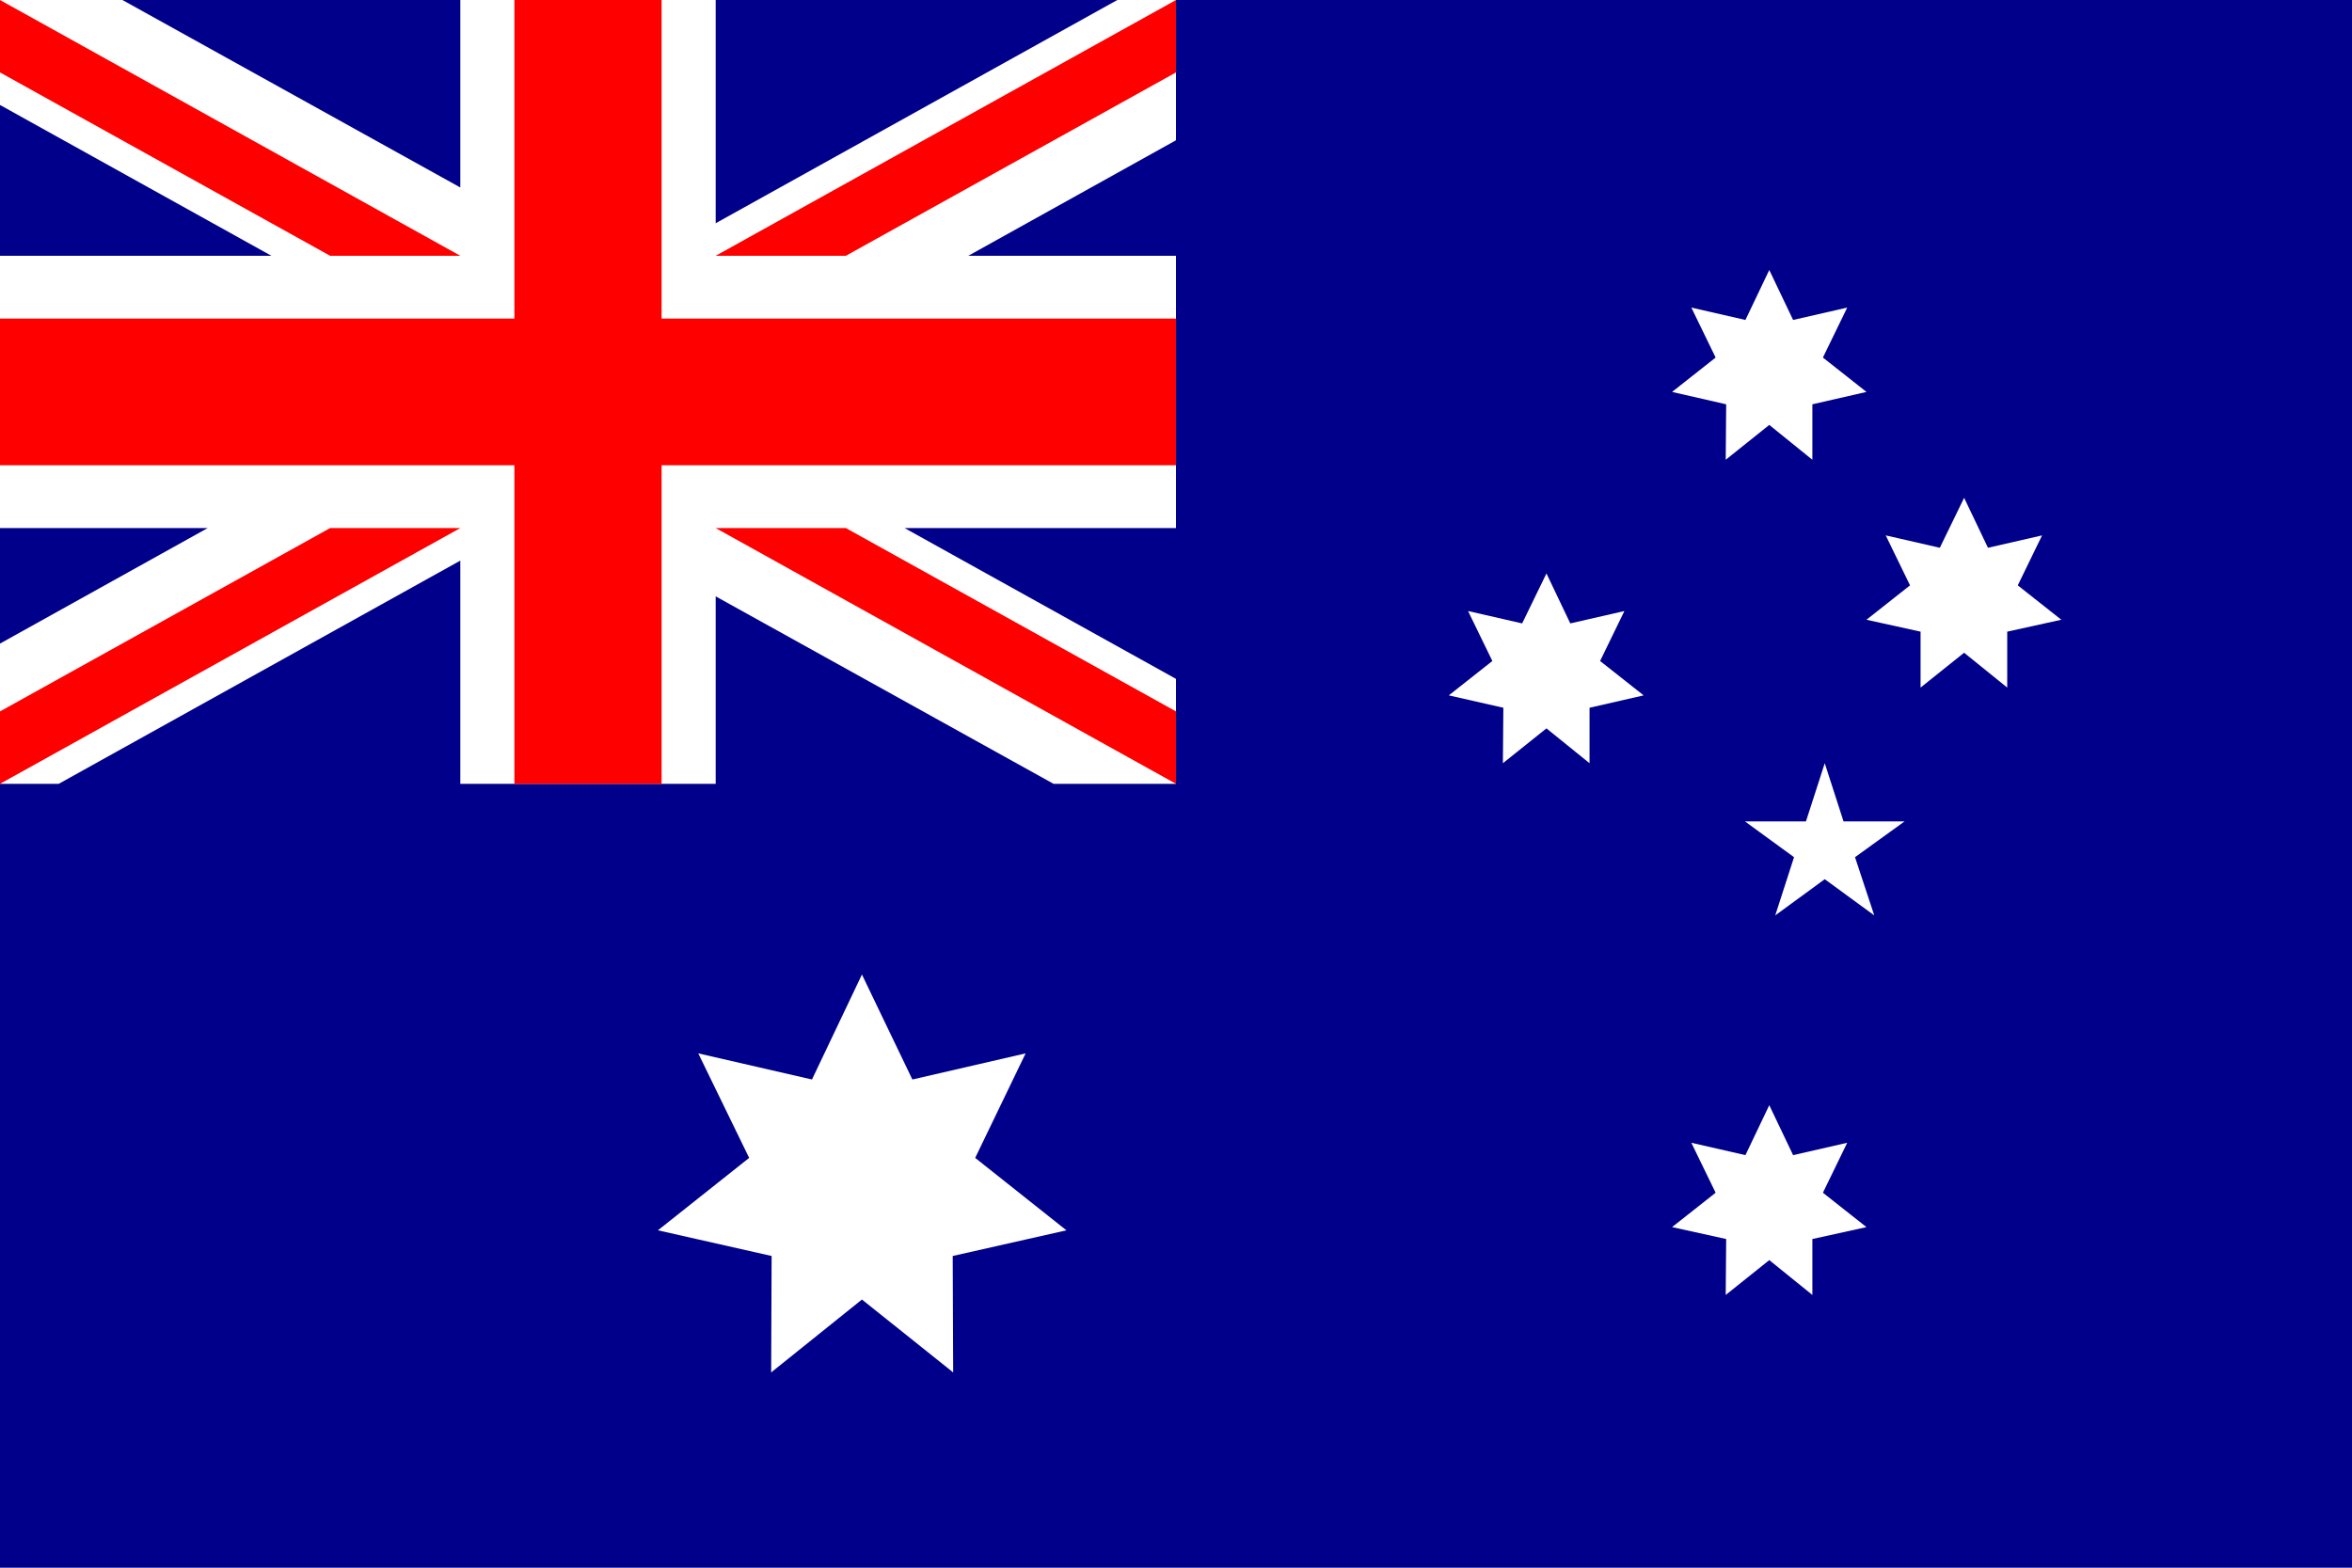
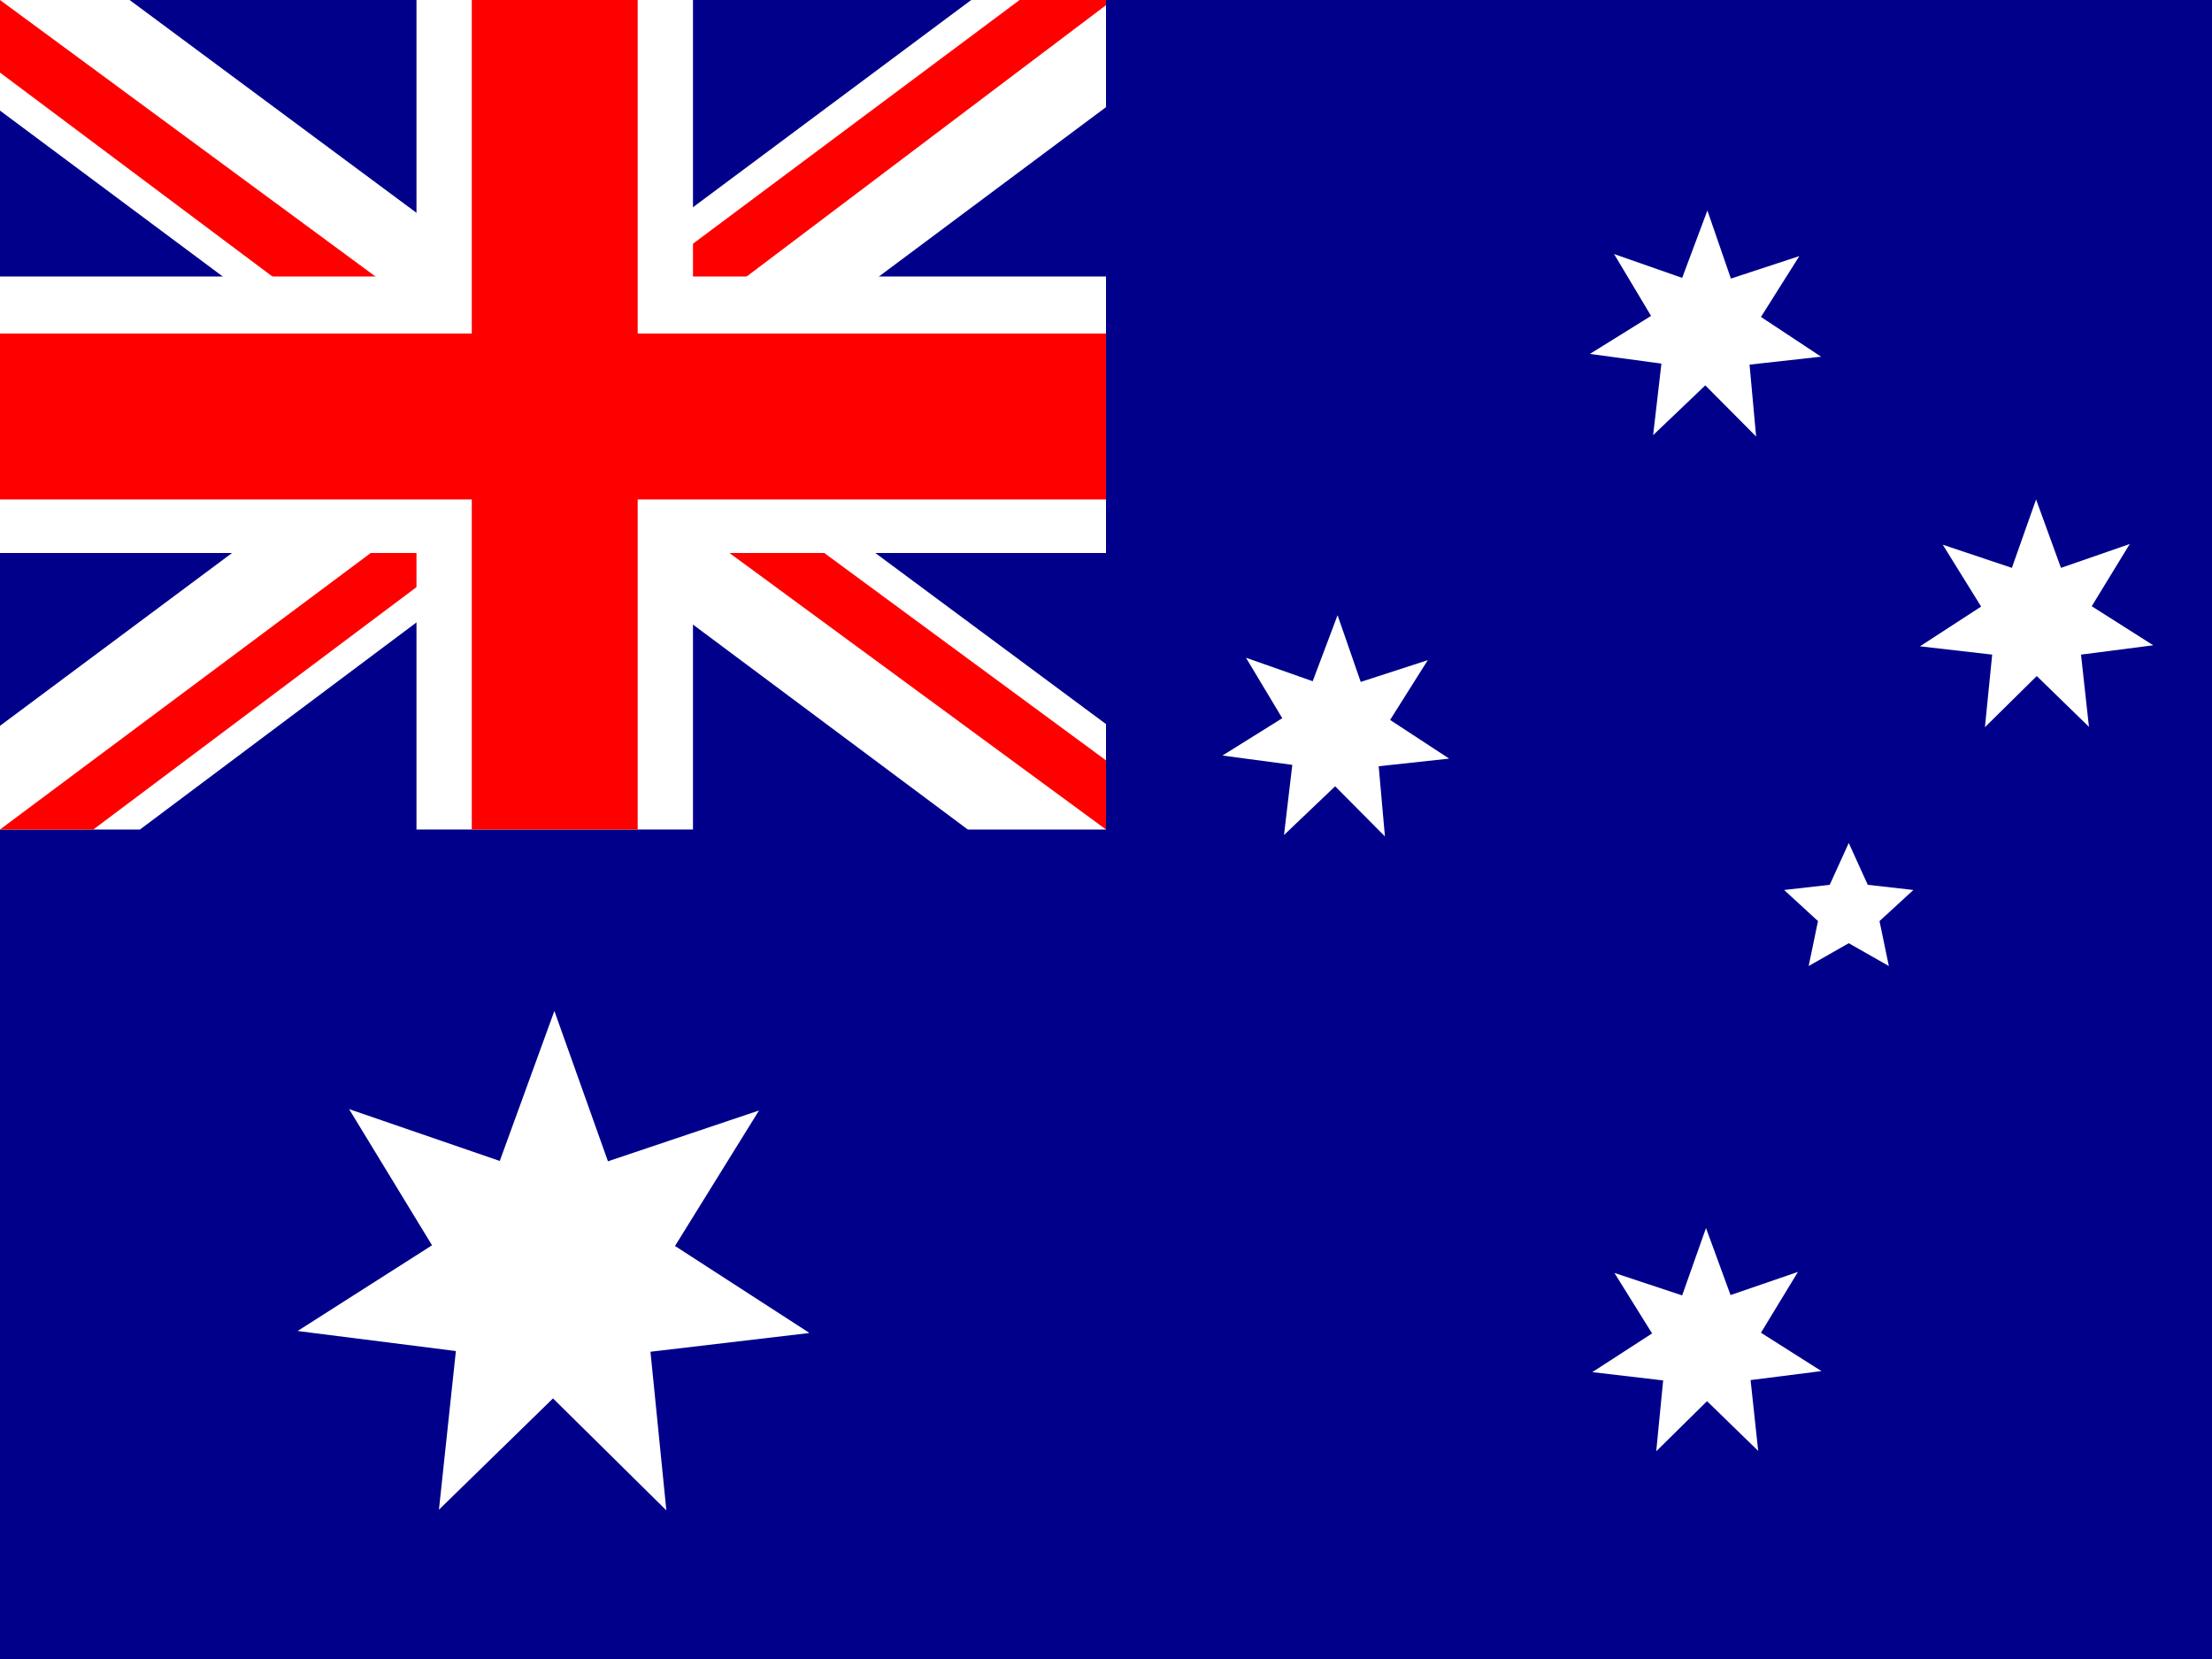
- <svg xmlns="http://www.w3.org/2000/svg" viewBox="0 0 513 342">
-   <path fill="#00008b" d="M0 0h513v342H0z" />
-   <g fill="#FFF">
-     <path d="m188 212.6 11 22.9 24.7-5.7-11 22.8 19.9 15.8-24.8 5.6.1 25.4-19.9-15.9-19.8 15.9.1-25.4-24.8-5.6 19.9-15.8-11.1-22.8 24.8 5.7zM385.9 241.1l5.2 10.9 11.8-2.7-5.3 10.9 9.5 7.5-11.8 2.6v12.2l-9.4-7.6-9.5 7.6.1-12.2-11.8-2.6 9.5-7.5-5.3-10.9 11.8 2.7zM337.3 125.1l5.2 10.9 11.8-2.7-5.3 10.9 9.5 7.5-11.8 2.7v12.1l-9.4-7.6-9.5 7.6.1-12.1-11.9-2.7 9.5-7.5-5.3-10.9L332 136zM385.9 58.9l5.2 10.9 11.8-2.7-5.3 10.9 9.5 7.5-11.8 2.7v12.1l-9.4-7.6-9.5 7.6.1-12.1-11.8-2.7 9.5-7.5-5.3-10.9 11.8 2.7zM428.4 108.6l5.2 10.9 11.8-2.7-5.3 10.9 9.5 7.5-11.8 2.6V150l-9.4-7.6-9.5 7.6v-12.2l-11.8-2.6 9.5-7.5-5.3-10.9 11.8 2.7zM398 166.5l4.1 12.7h13.3l-10.8 7.8 4.2 12.7-10.8-7.9-10.8 7.9 4.1-12.7-10.7-7.8h13.3z" />
-   </g>
-   <path fill="#00008b" d="M0 0h256.5v171H0z" />
-   <g fill="#FFF">
-     <path d="M256.5 0v30.6l-45.3 25.2h45.3v59.4h-59.2l59.2 32.9V171h-26.7l-73.7-40.9V171h-55.7v-48.7L12.8 171H0v-30.6l45.3-25.2H0V55.8h59.2L0 22.9V0h26.7l73.7 40.9V0h55.7v48.7L243.7 0z" />
-     <path d="M156.1 115.2 256.5 171v-15.8l-72-40zM100.4 55.8 0 0v15.8l72 40z" />
-   </g>
-   <g fill="red">
-     <path d="M144.3 0h-32.1v69.5H0v32h112.2V171h32.1v-69.5h112.2v-32H144.3z" />
-     <path d="M156.1 115.2 256.5 171v-15.8l-72-40zM72 115.2l-72 40V171l100.4-55.8zM100.4 55.8 0 0v15.8l72 40zM184.5 55.8l72-40V0L156.1 55.8z" />
-   </g>
+ <svg xmlns="http://www.w3.org/2000/svg" id="flag-icons-au" viewBox="0 0 640 480">
+   <path fill="#00008B" d="M0 0h640v480H0z" />
+   <path fill="#fff" d="m37.5 0 122 90.5L281 0h39v31l-120 89.5 120 89V240h-40l-120-89.5L40.5 240H0v-30l119.5-89L0 32V0z" />
+   <path fill="red" d="M212 140.5 320 220v20l-135.5-99.5zm-92 10 3 17.5-96 72H0zM320 0v1.5l-124.5 94 1-22L295 0zM0 0l119.5 88h-30L0 21z" />
+   <path fill="#fff" d="M120.5 0v240h80V0zM0 80v80h320V80z" />
+   <path fill="red" d="M0 96.5v48h320v-48zM136.5 0v240h48V0z" />
+   <path fill="#fff" d="m527 396.7-20.5 2.6 2.2 20.5-14.8-14.4-14.7 14.5 2-20.5-20.5-2.4 17.3-11.2-10.9-17.5 19.6 6.5 6.9-19.5 7.1 19.4 19.5-6.7-10.7 17.6zm-3.7-117.2 2.7-13-9.8-9 13.2-1.5 5.5-12.1 5.5 12.1 13.2 1.5-9.8 9 2.7 13-11.6-6.6zm-104.1-60-20.3 2.2 1.8 20.3-14.4-14.5-14.8 14.1 2.4-20.3-20.2-2.7 17.3-10.8-10.5-17.5 19.3 6.8L387 178l6.7 19.3 19.4-6.3-10.9 17.3 17.1 11.2ZM623 186.7l-20.9 2.7 2.3 20.9-15.1-14.7-15 14.8 2.1-21-20.9-2.4 17.7-11.5-11.1-17.9 20 6.7 7-19.8 7.2 19.8 19.9-6.9-11 18zm-96.1-83.5-20.7 2.3 1.9 20.8-14.7-14.8-15.1 14.4 2.4-20.7-20.7-2.8 17.7-11L467 73.5l19.7 6.9 7.3-19.5 6.8 19.7 19.8-6.5-11.1 17.6zM234 385.7l-45.8 5.4 4.6 45.9-32.8-32.4-33 32.2 4.9-45.9-45.8-5.8 38.9-24.8-24-39.4 43.6 15 15.8-43.4 15.5 43.5 43.7-14.7-24.3 39.2 38.8 25.1Z" />
</svg>
